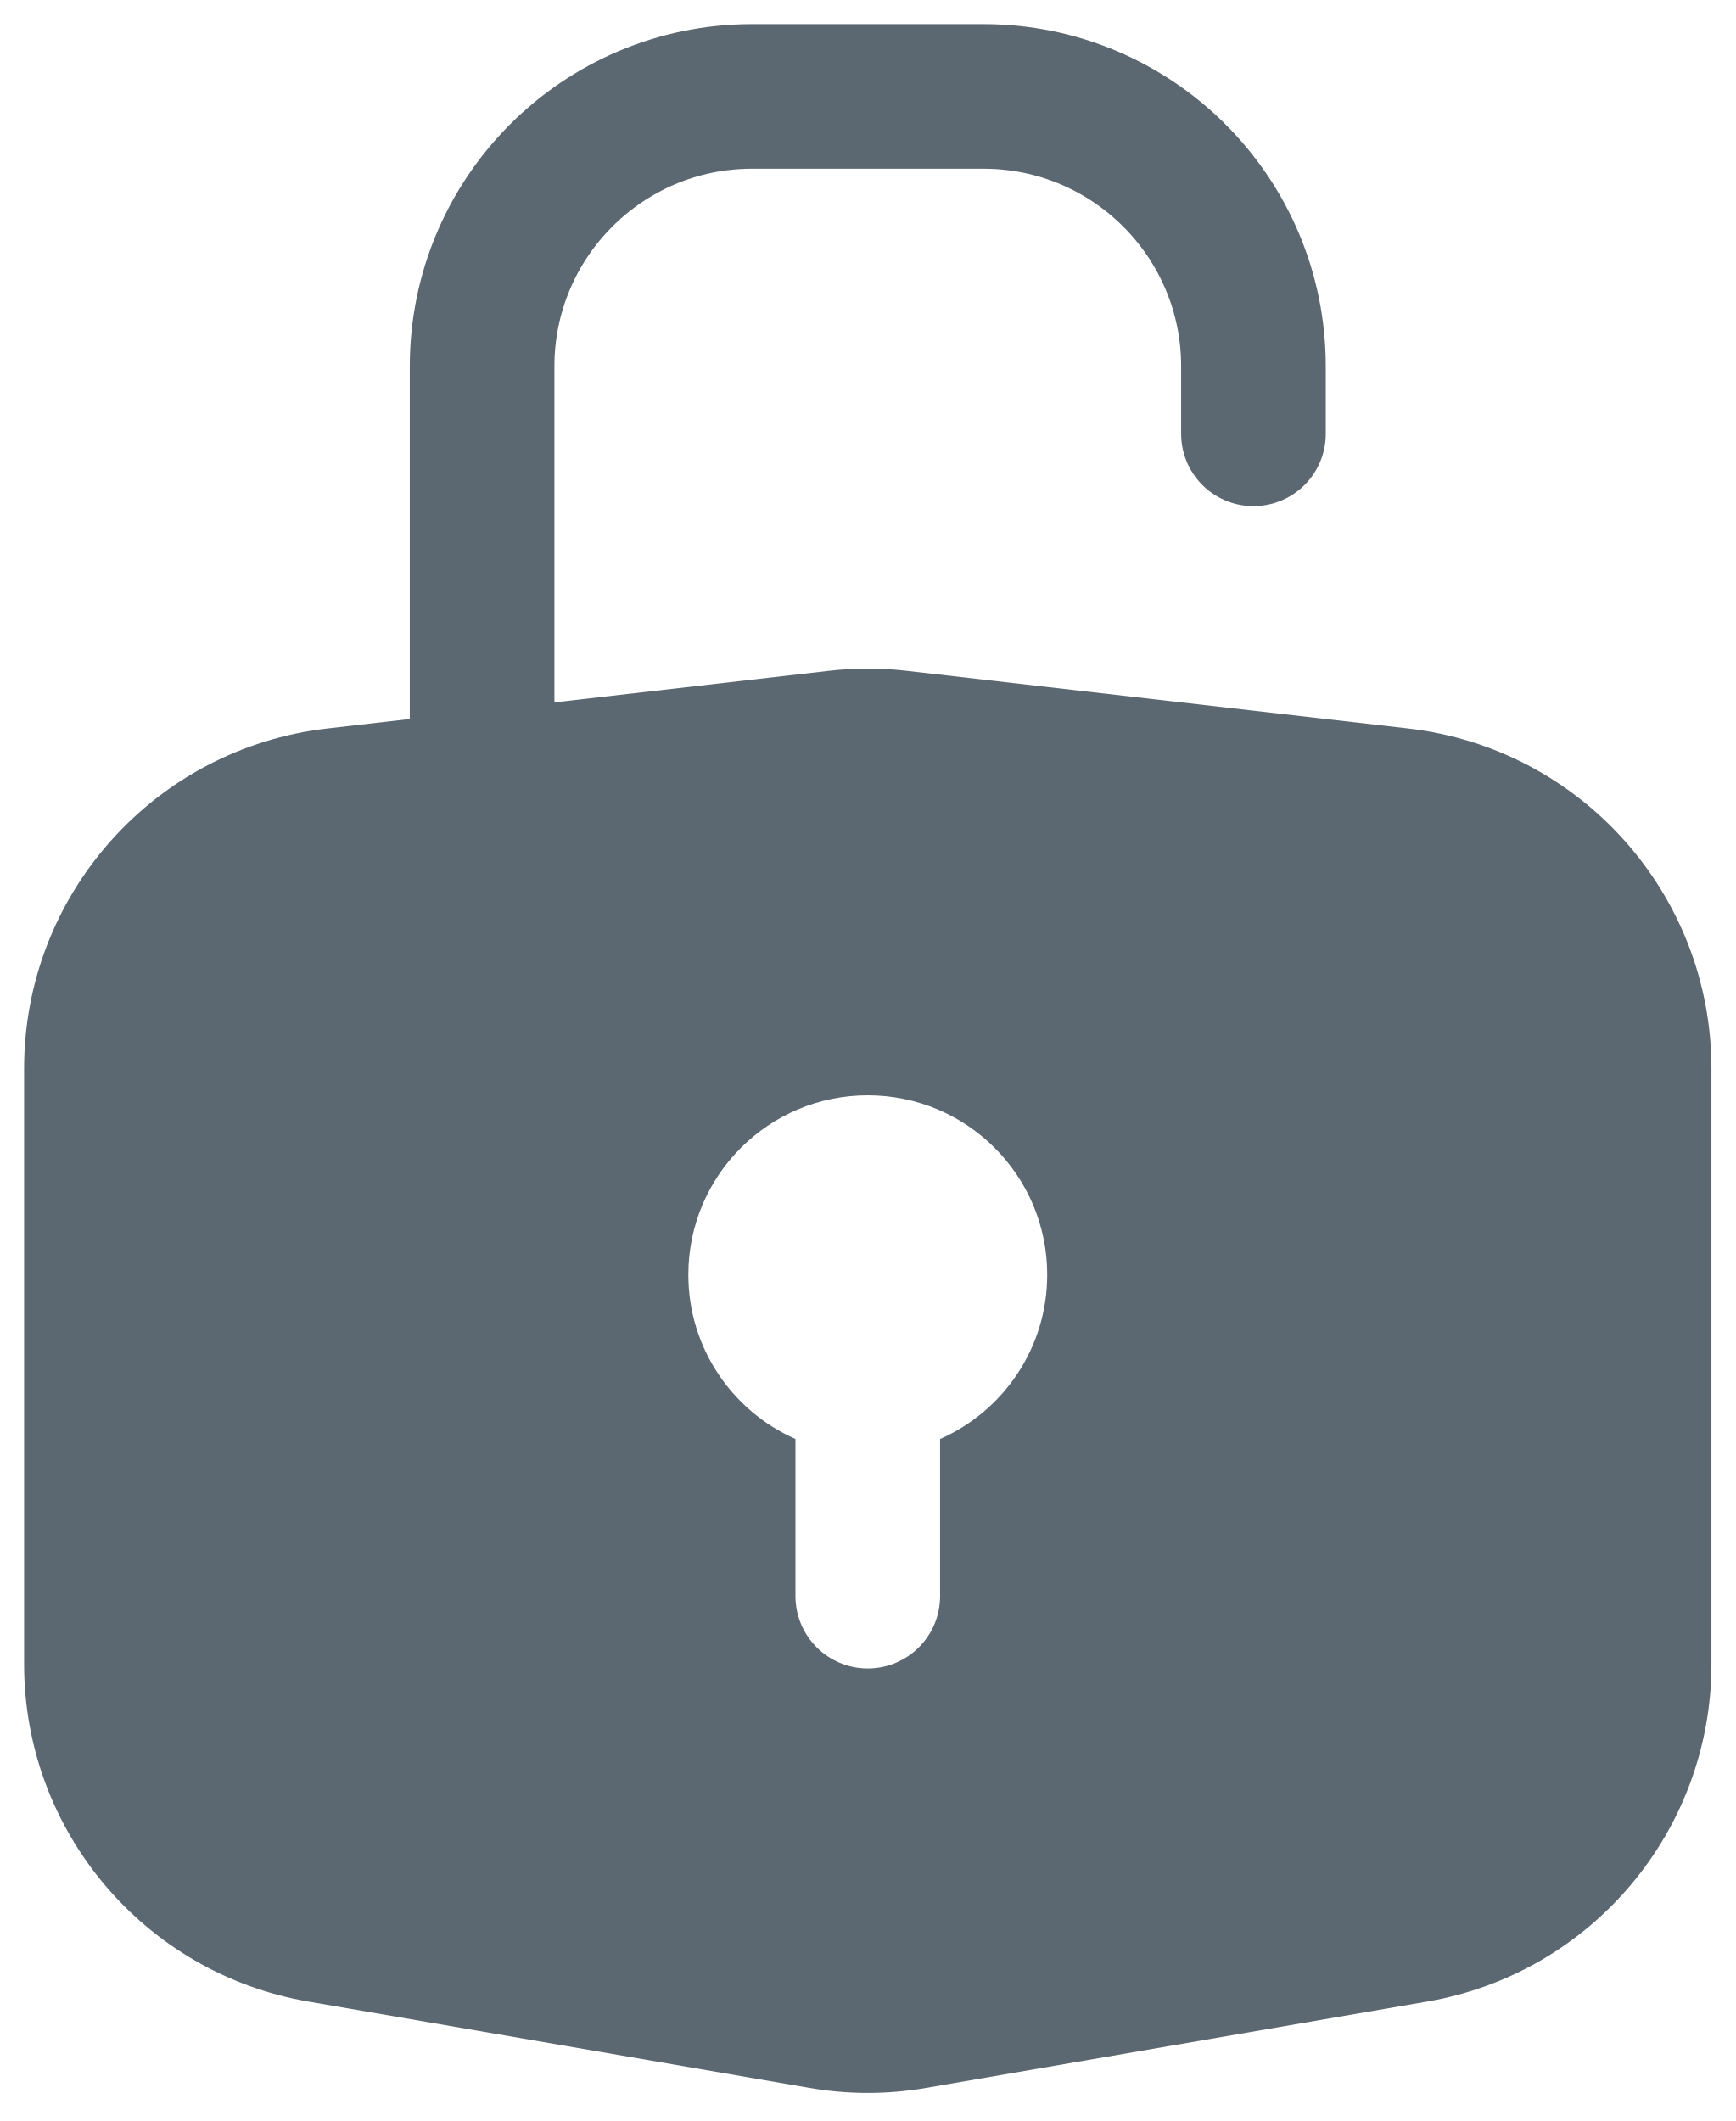
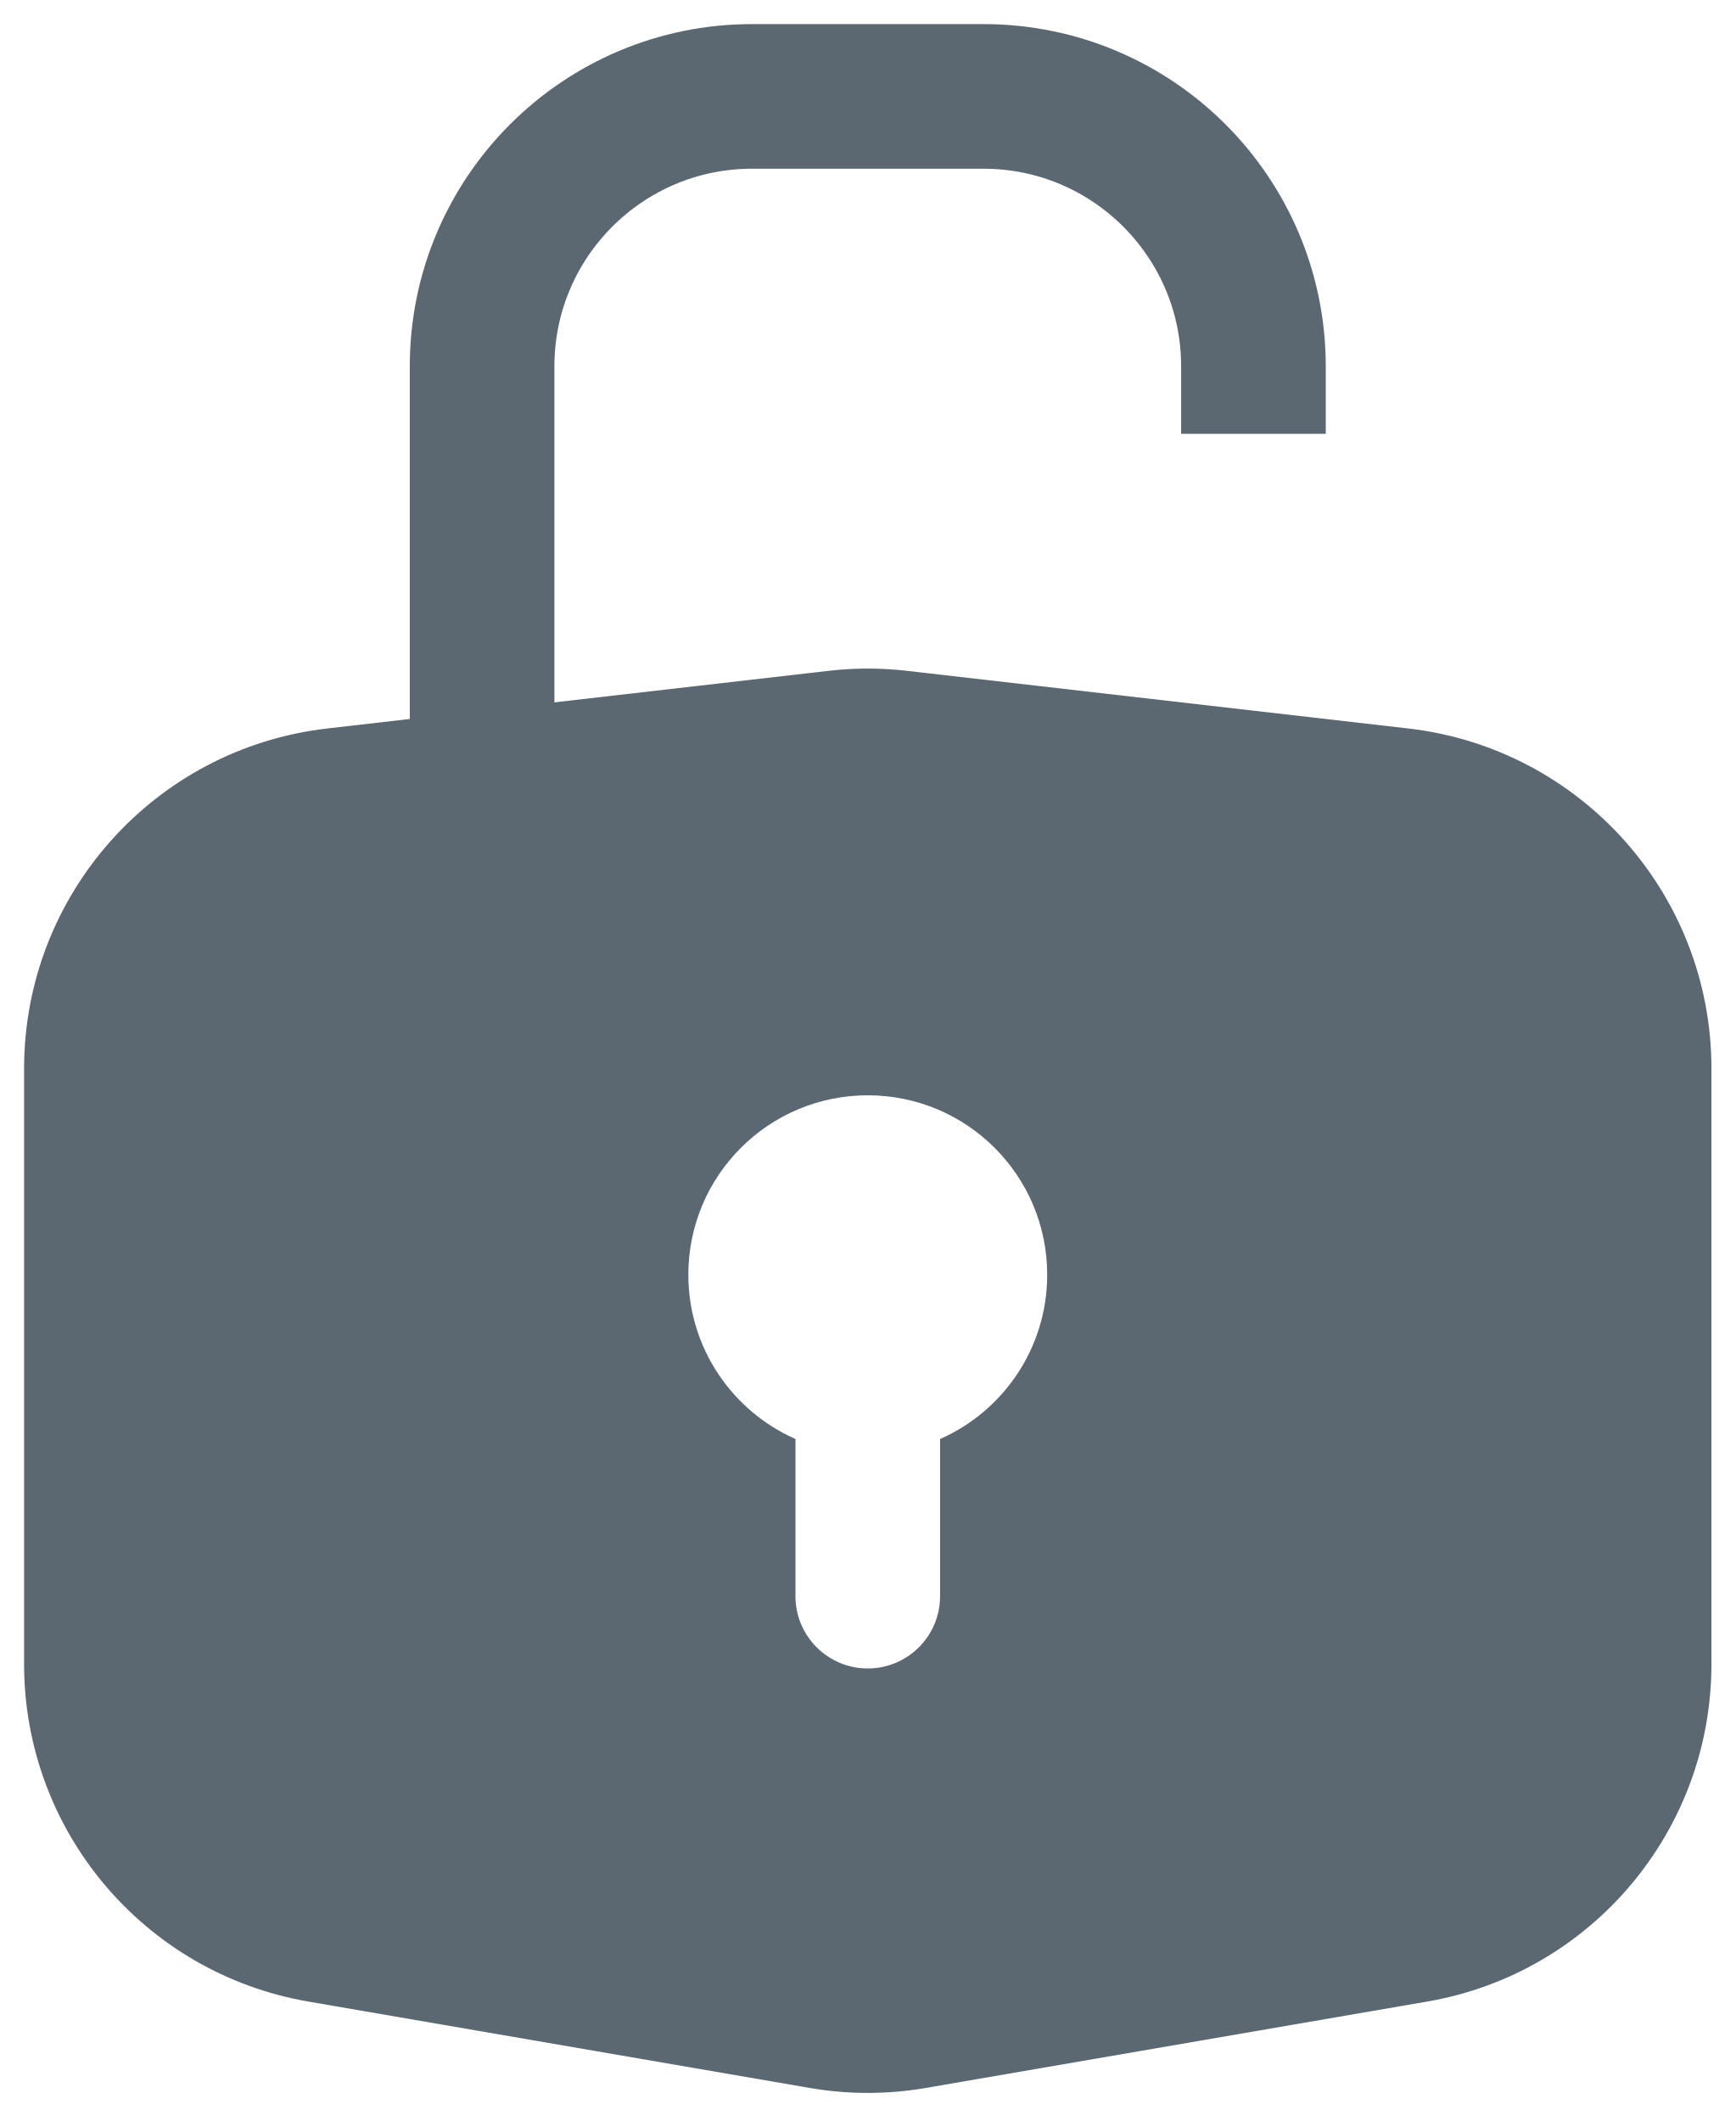
<svg xmlns="http://www.w3.org/2000/svg" width="18" height="22" viewBox="0 0 18 22" fill="none">
-   <path d="M5 8V3.8C5 2.254 6.254 1 7.8 1H10.2C11.746 1 13 2.254 13 3.8V4.5" stroke="#5B6871" stroke-width="1.5" stroke-linecap="round" />
+   <path d="M5 8V3.8C5 2.254 6.254 1 7.8 1H10.2C11.746 1 13 2.254 13 3.8V4.5" stroke="#5B6871" stroke-width="1.5" strokeLinecap="round" />
  <path fill-rule="evenodd" clip-rule="evenodd" d="M9.405 6.958C9.136 6.927 8.864 6.927 8.595 6.958L3.395 7.556C1.603 7.762 0.25 9.279 0.25 11.083V17.262C0.25 18.99 1.494 20.467 3.197 20.761L8.397 21.657C8.796 21.726 9.204 21.726 9.603 21.657L14.803 20.761C16.506 20.467 17.75 18.99 17.75 17.262V11.083C17.75 9.279 16.397 7.762 14.605 7.556L9.405 6.958ZM7.139 13.222C7.139 12.194 7.972 11.361 9 11.361C10.028 11.361 10.861 12.194 10.861 13.222C10.861 13.983 10.404 14.638 9.75 14.926V16.556C9.75 16.97 9.414 17.306 9 17.306C8.586 17.306 8.25 16.97 8.25 16.556V14.926C7.596 14.637 7.139 13.983 7.139 13.222Z" fill="#5B6871" />
</svg>
